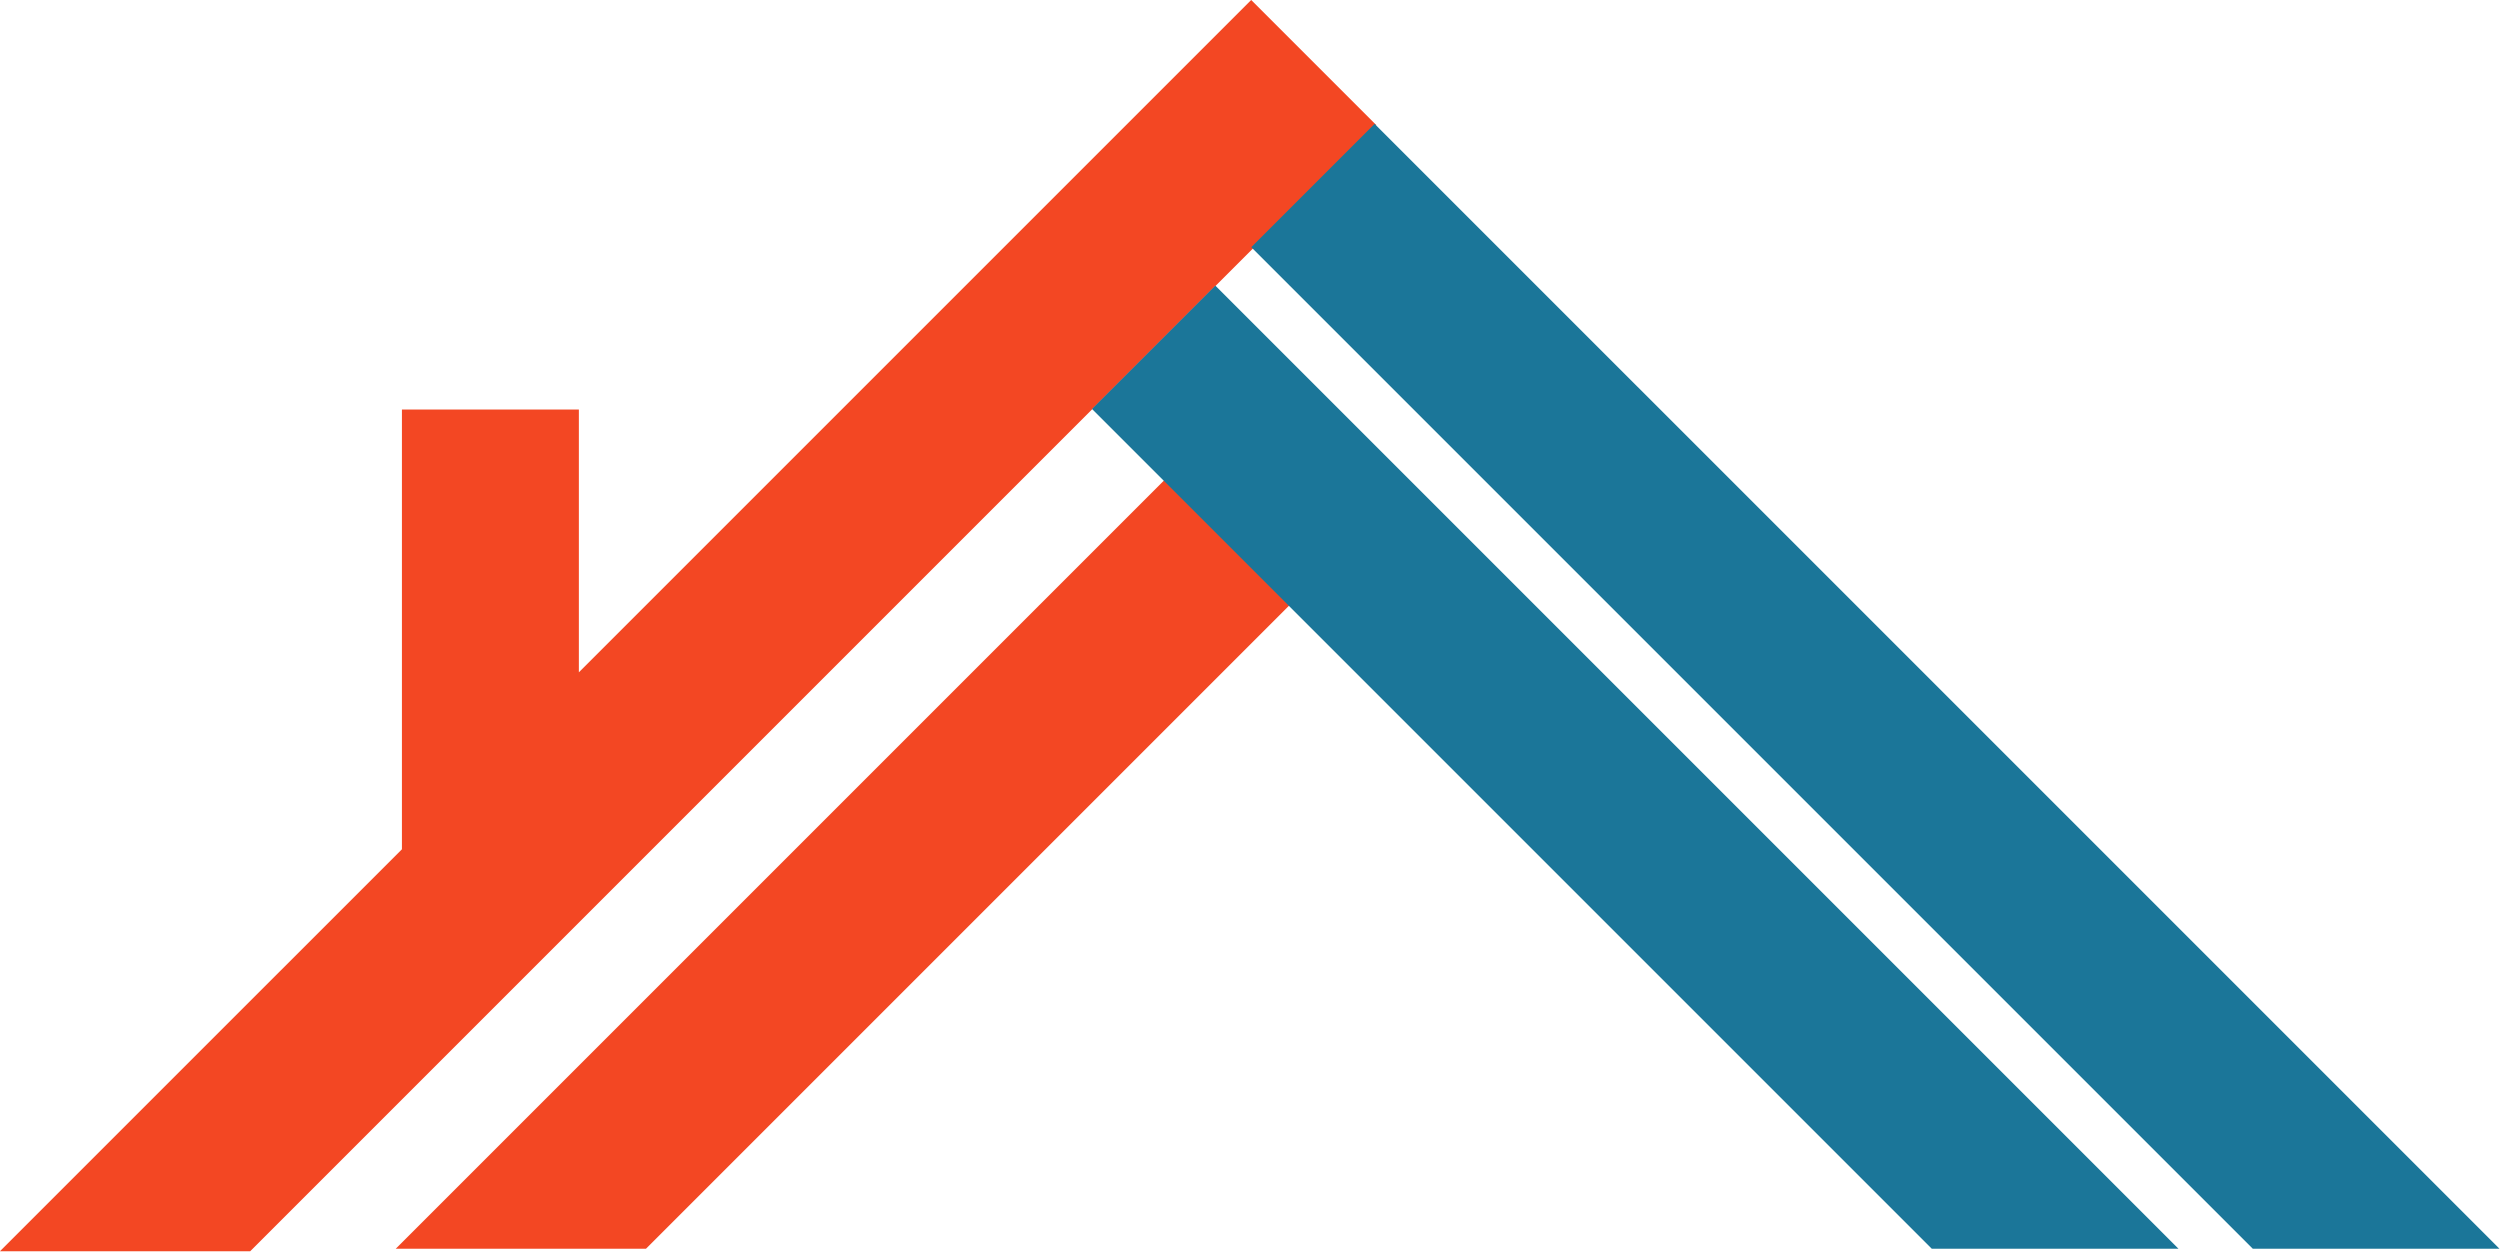
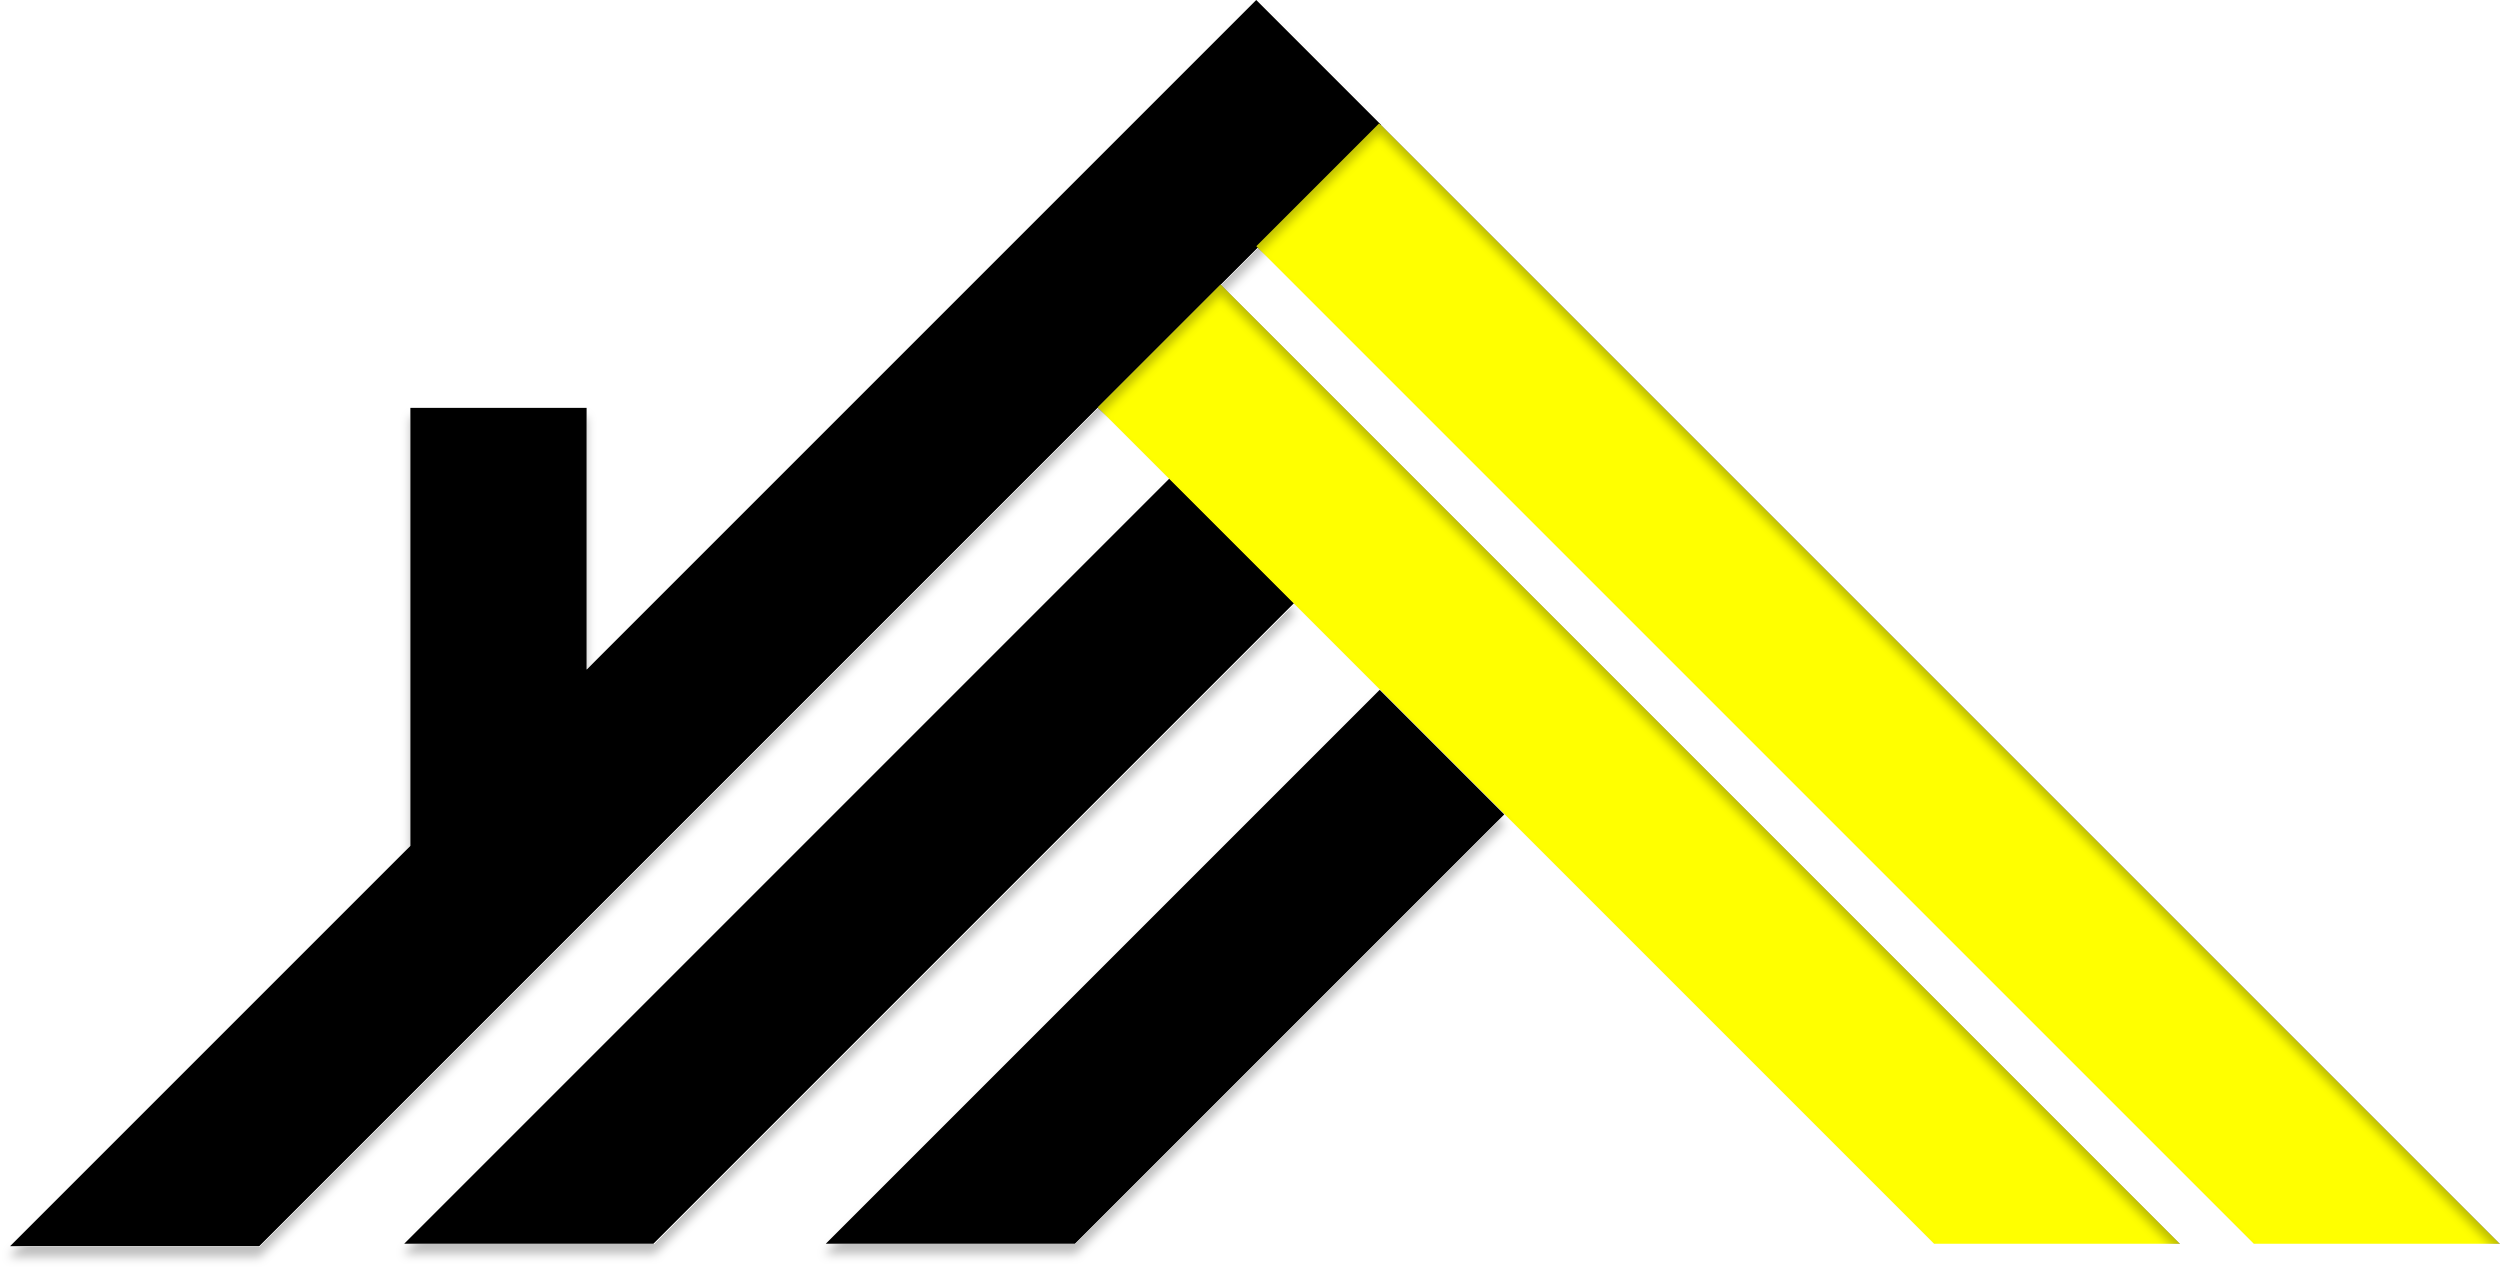
- <svg xmlns="http://www.w3.org/2000/svg" width="989" height="495" viewBox="0 0 989 495" fill="none">
-   <path fill-rule="evenodd" clip-rule="evenodd" d="M155.553 495L155.553 495H254.548L155.553 495ZM510.051 239.497L255.548 494H156.553L460.553 190L510.051 239.497Z" fill="#F34723" />
-   <path fill-rule="evenodd" clip-rule="evenodd" d="M159 335.975L0 494.975L0.025 495H98.97L544.472 49.498L494.975 0L229 265.975V162H159V335.975Z" fill="#F34723" />
-   <path fill-rule="evenodd" clip-rule="evenodd" d="M891.21 494L495 97.79L543.79 49L988.79 494H891.21ZM861.79 494L480.79 113L432 161.79L764.21 494H861.79Z" fill="#1B7699" />
+ <svg xmlns="http://www.w3.org/2000/svg" width="993" height="503" viewBox="0 0 993 503" fill="none">
+   <g filter="url(#filter0_d_27_13)">
+     <path fill-rule="evenodd" clip-rule="evenodd" d="M514.051 239.497L259.548 494H160.553L464.553 190L514.051 239.497Z" fill="black" />
+   </g>
+   <g filter="url(#filter1_d_27_13)">
+     <path fill-rule="evenodd" clip-rule="evenodd" d="M163 335.975L4 494.975L4.025 495H102.97L548.472 49.498L498.975 0L233 265.975V162H163V335.975Z" fill="black" />
+   </g>
+   <g filter="url(#filter2_i_27_13)">
+     <path fill-rule="evenodd" clip-rule="evenodd" d="M895.21 494L499 97.79L547.79 49L992.79 494H895.21ZM865.79 494L484.79 113L436 161.79L768.21 494H865.79Z" fill="#FFFF00" />
+   </g>
+   <g filter="url(#filter3_d_27_13)">
+     <path fill-rule="evenodd" clip-rule="evenodd" d="M426.995 494L597.498 323.497L548 274L328 494H426.995Z" fill="black" />
+   </g>
+   <defs>
+     <filter id="filter0_d_27_13" x="156.553" y="190" width="361.497" height="312" filterUnits="userSpaceOnUse" color-interpolation-filters="sRGB">
+       <feFlood flood-opacity="0" result="BackgroundImageFix" />
+       <feColorMatrix in="SourceAlpha" type="matrix" values="0 0 0 0 0 0 0 0 0 0 0 0 0 0 0 0 0 0 127 0" result="hardAlpha" />
+       <feOffset dy="4" />
+       <feGaussianBlur stdDeviation="2" />
+       <feComposite in2="hardAlpha" operator="out" />
+       <feColorMatrix type="matrix" values="0 0 0 0 0 0 0 0 0 0 0 0 0 0 0 0 0 0 0.25 0" />
+       <feBlend mode="normal" in2="BackgroundImageFix" result="effect1_dropShadow_27_13" />
+       <feBlend mode="normal" in="SourceGraphic" in2="effect1_dropShadow_27_13" result="shape" />
+     </filter>
+     <filter id="filter1_d_27_13" x="0" y="0" width="552.472" height="503" filterUnits="userSpaceOnUse" color-interpolation-filters="sRGB">
+       <feFlood flood-opacity="0" result="BackgroundImageFix" />
+       <feColorMatrix in="SourceAlpha" type="matrix" values="0 0 0 0 0 0 0 0 0 0 0 0 0 0 0 0 0 0 127 0" result="hardAlpha" />
+       <feOffset dy="4" />
+       <feGaussianBlur stdDeviation="2" />
+       <feComposite in2="hardAlpha" operator="out" />
+       <feColorMatrix type="matrix" values="0 0 0 0 0 0 0 0 0 0 0 0 0 0 0 0 0 0 0.25 0" />
+       <feBlend mode="normal" in2="BackgroundImageFix" result="effect1_dropShadow_27_13" />
+       <feBlend mode="normal" in="SourceGraphic" in2="effect1_dropShadow_27_13" result="shape" />
+     </filter>
+     <filter id="filter2_i_27_13" x="436" y="49" width="556.79" height="449" filterUnits="userSpaceOnUse" color-interpolation-filters="sRGB">
+       <feFlood flood-opacity="0" result="BackgroundImageFix" />
+       <feBlend mode="normal" in="SourceGraphic" in2="BackgroundImageFix" result="shape" />
+       <feColorMatrix in="SourceAlpha" type="matrix" values="0 0 0 0 0 0 0 0 0 0 0 0 0 0 0 0 0 0 127 0" result="hardAlpha" />
+       <feOffset dy="4" />
+       <feGaussianBlur stdDeviation="2" />
+       <feComposite in2="hardAlpha" operator="arithmetic" k2="-1" k3="1" />
+       <feColorMatrix type="matrix" values="0 0 0 0 0 0 0 0 0 0 0 0 0 0 0 0 0 0 0.25 0" />
+       <feBlend mode="normal" in2="shape" result="effect1_innerShadow_27_13" />
+     </filter>
+     <filter id="filter3_d_27_13" x="324" y="274" width="277.498" height="228" filterUnits="userSpaceOnUse" color-interpolation-filters="sRGB">
+       <feFlood flood-opacity="0" result="BackgroundImageFix" />
+       <feColorMatrix in="SourceAlpha" type="matrix" values="0 0 0 0 0 0 0 0 0 0 0 0 0 0 0 0 0 0 127 0" result="hardAlpha" />
+       <feOffset dy="4" />
+       <feGaussianBlur stdDeviation="2" />
+       <feComposite in2="hardAlpha" operator="out" />
+       <feColorMatrix type="matrix" values="0 0 0 0 0 0 0 0 0 0 0 0 0 0 0 0 0 0 0.25 0" />
+       <feBlend mode="normal" in2="BackgroundImageFix" result="effect1_dropShadow_27_13" />
+       <feBlend mode="normal" in="SourceGraphic" in2="effect1_dropShadow_27_13" result="shape" />
+     </filter>
+   </defs>
</svg>
